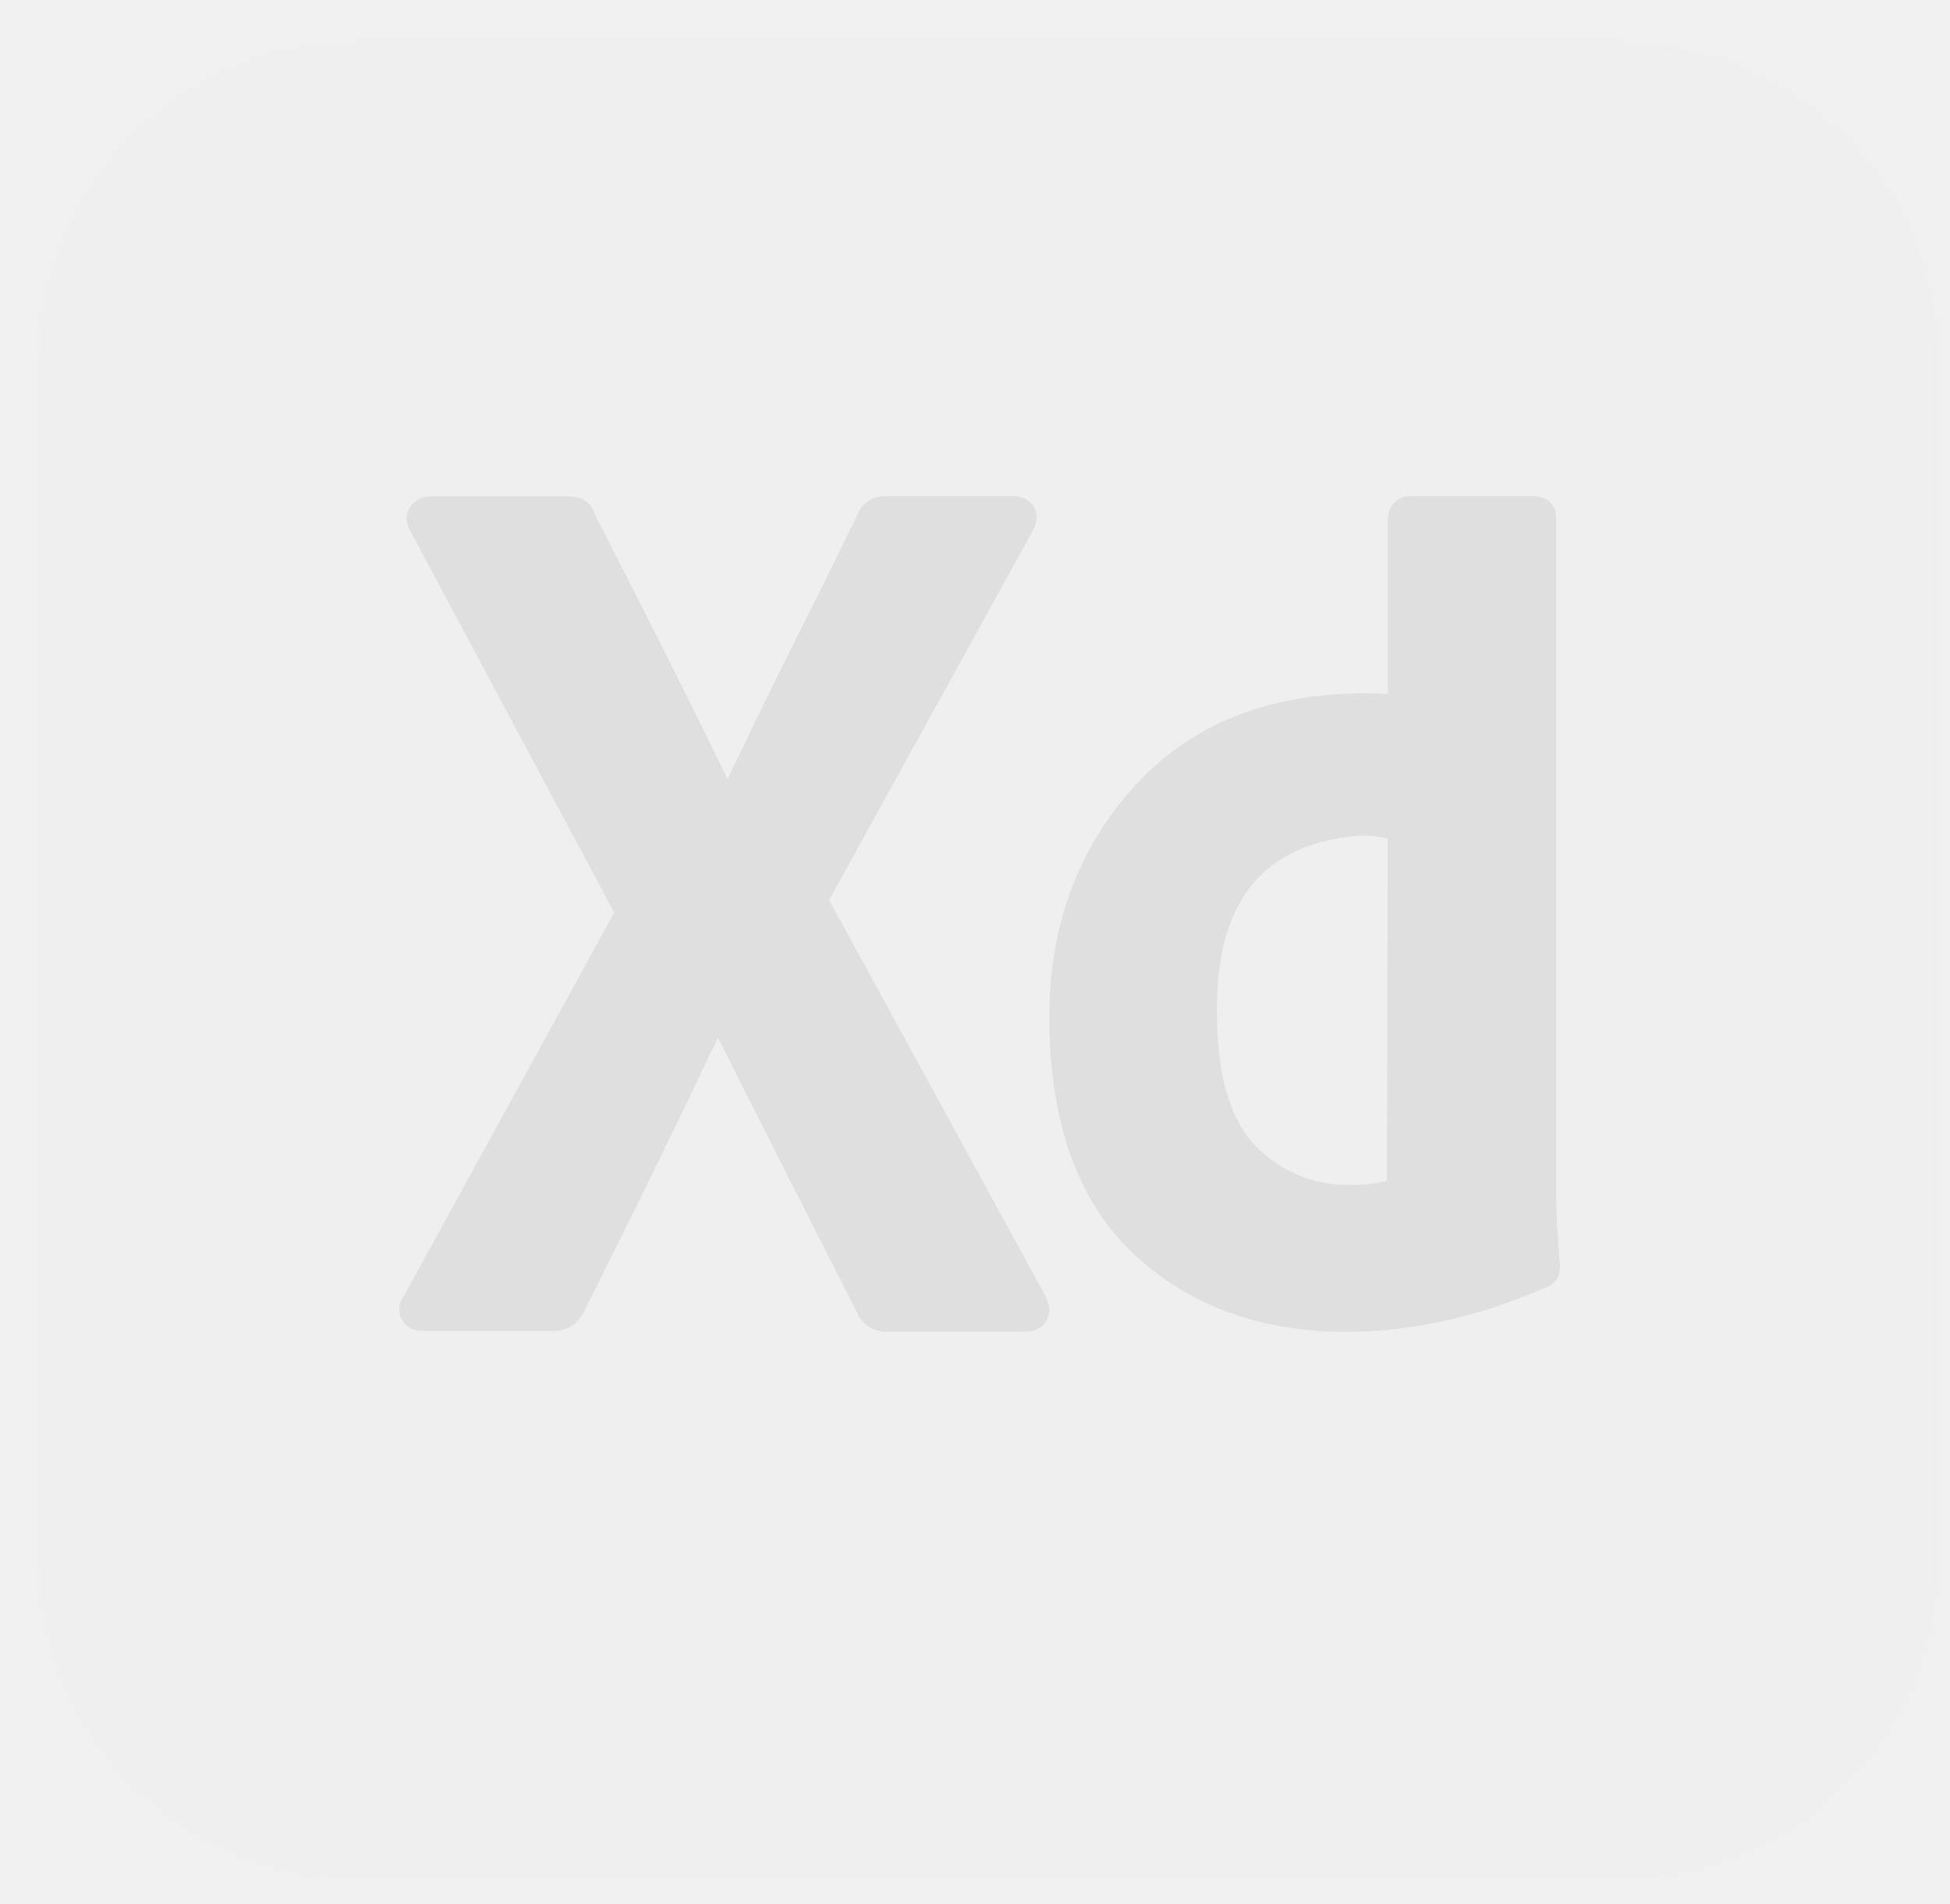
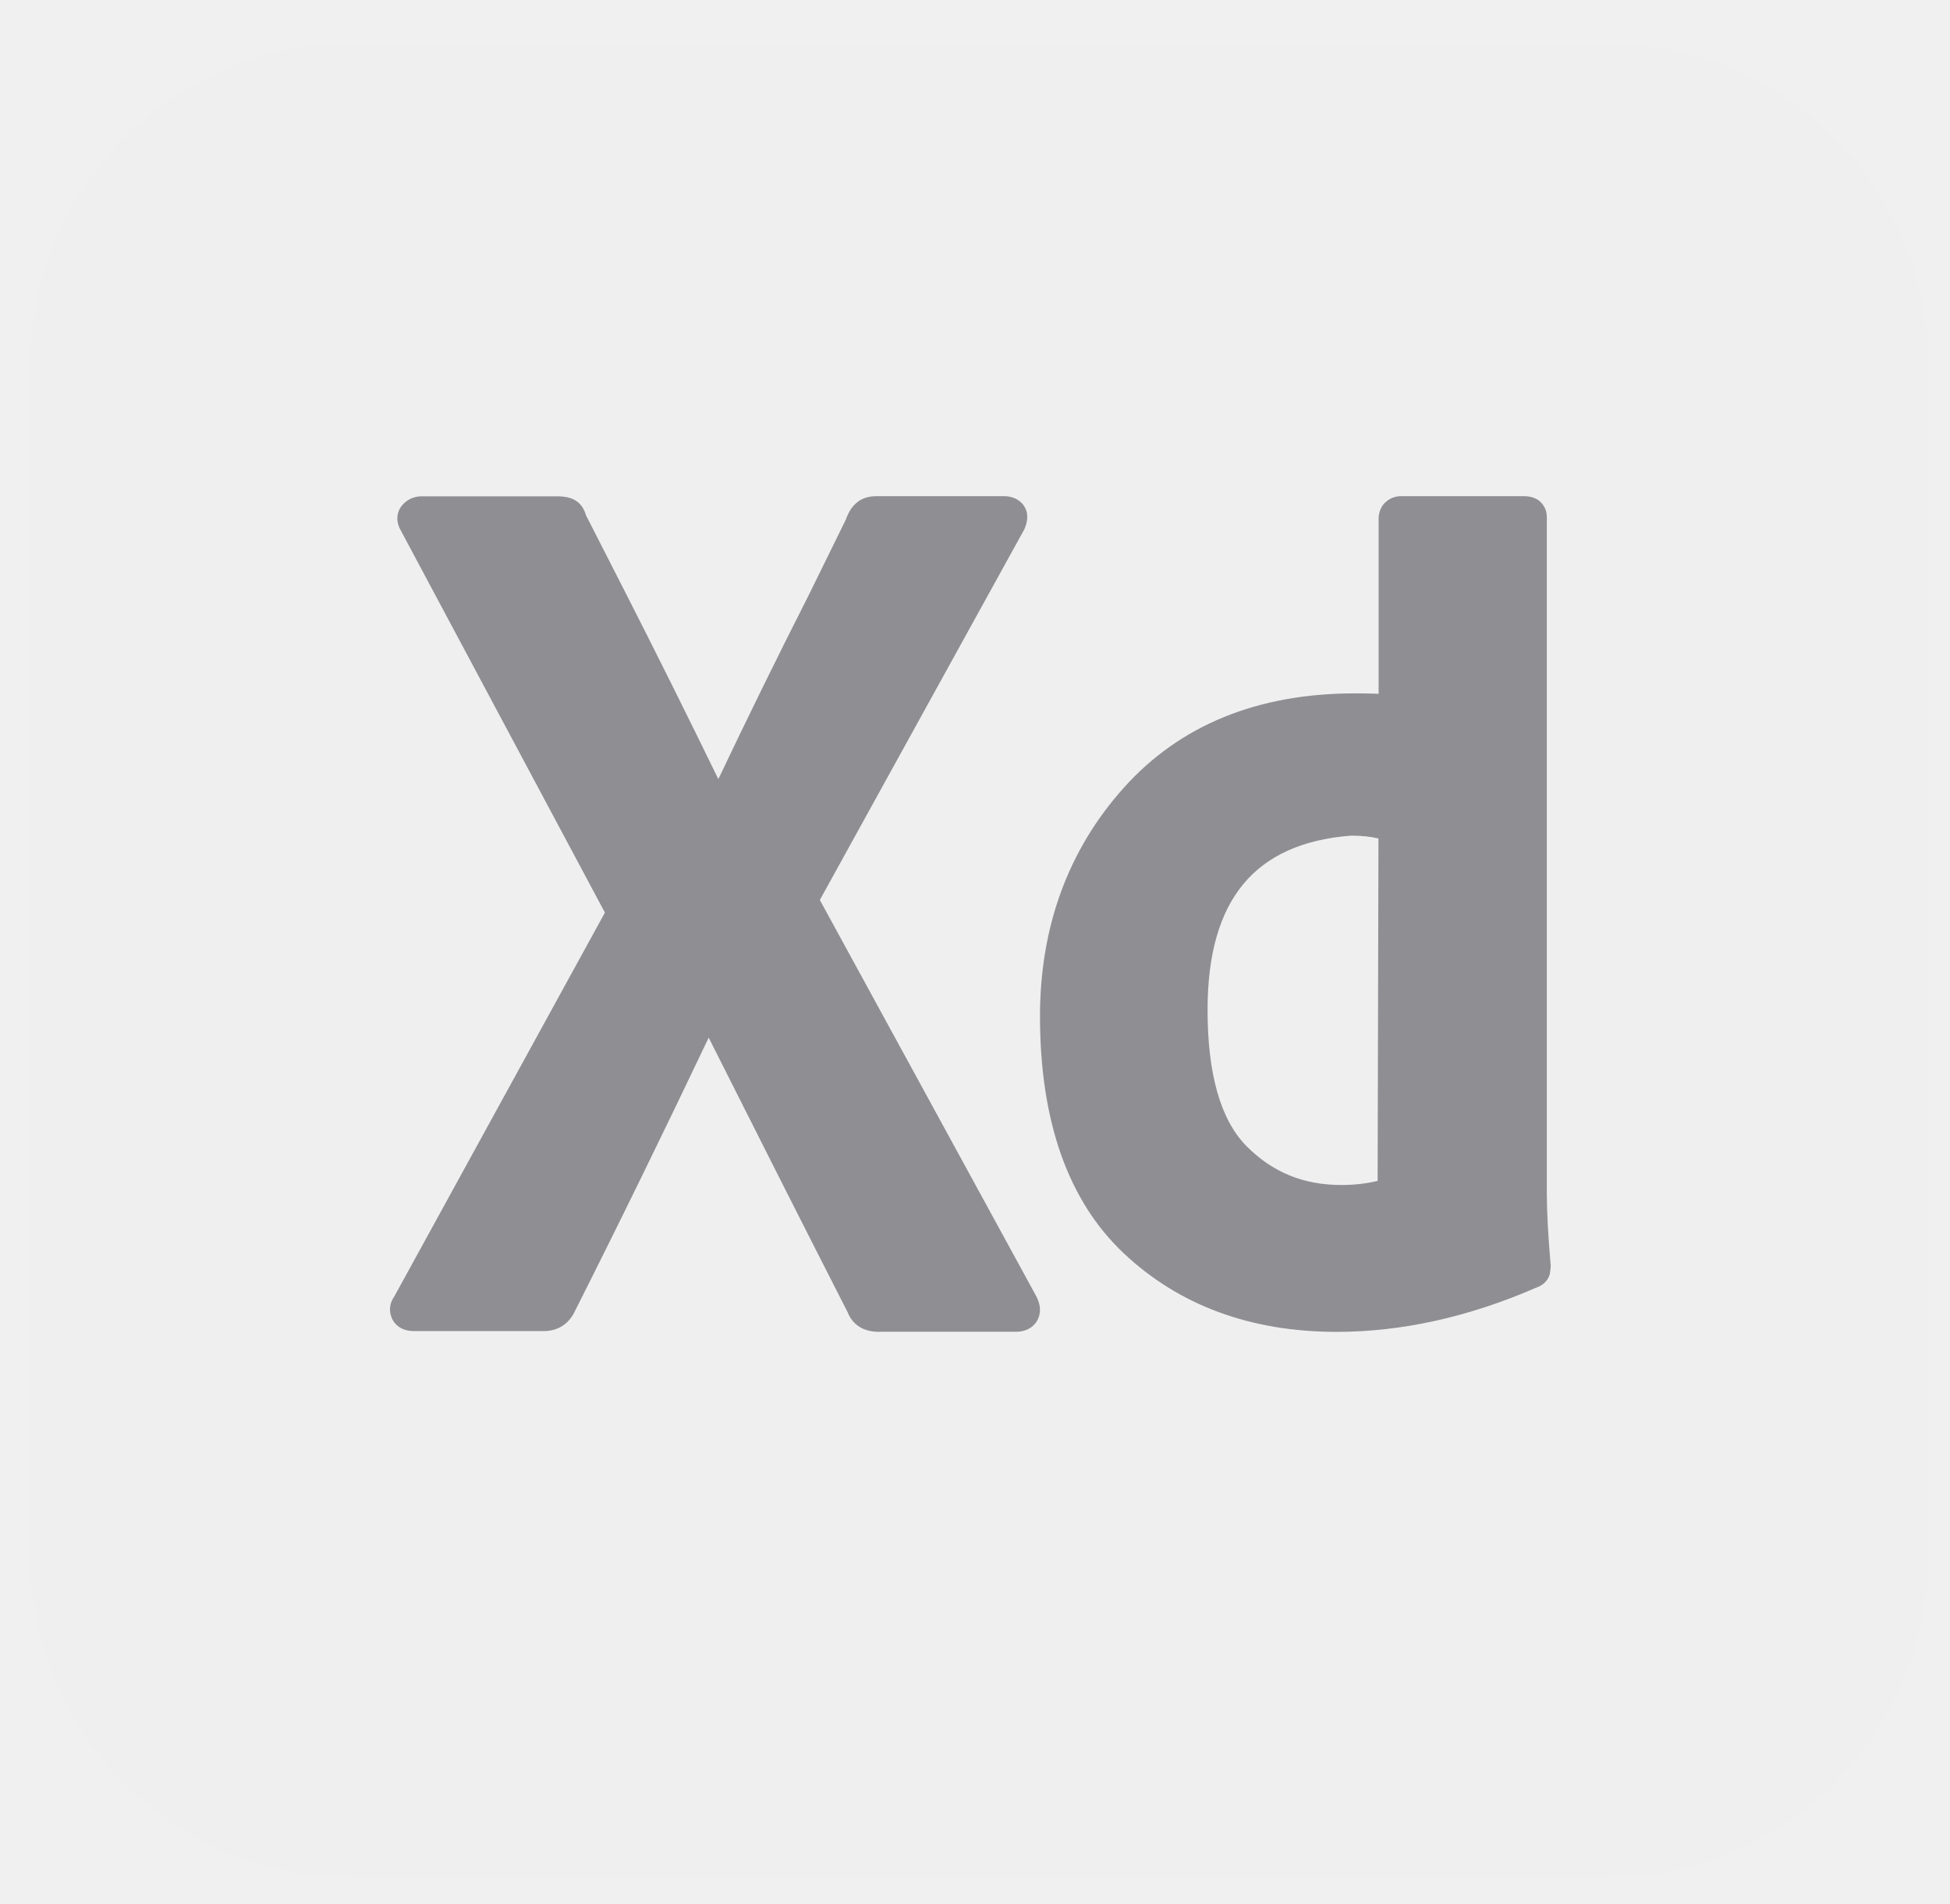
<svg xmlns="http://www.w3.org/2000/svg" width="42" height="41" viewBox="0 0 42 41" fill="none">
-   <g clip-path="url(#clip0_1826_3191)">
-     <path d="M41.73 7.843V33.535C41.73 37.347 38.639 40.443 34.822 40.443H7.757C3.945 40.443 0.849 37.352 0.849 33.535V7.843C0.849 4.026 3.94 0.935 7.757 0.935H34.827C38.639 0.935 41.73 4.026 41.73 7.843Z" fill="#D9D9D9" fill-opacity="0.05" />
-     <path d="M33.596 27.215C33.546 26.621 33.517 26.106 33.517 25.69V11.142C33.517 10.985 33.451 10.886 33.393 10.825C33.266 10.687 33.074 10.687 33.012 10.687H30.376C30.249 10.687 30.126 10.733 30.035 10.825L30.02 10.836C29.962 10.9 29.893 11.01 29.893 11.181V14.945C29.875 14.945 29.857 14.941 29.839 14.941C29.715 14.938 29.563 14.934 29.385 14.934C27.283 14.934 25.61 15.62 24.401 16.971C23.206 18.307 22.6 19.964 22.6 21.89C22.6 24.147 23.206 25.864 24.401 26.991C25.591 28.114 27.134 28.686 28.989 28.686C30.387 28.686 31.832 28.367 33.277 27.738C33.484 27.67 33.553 27.531 33.578 27.45L33.582 27.425C33.589 27.389 33.6 27.329 33.6 27.243V27.229L33.596 27.215ZM29.872 25.434C29.625 25.495 29.36 25.523 29.091 25.523C28.271 25.523 27.603 25.246 27.044 24.681C26.488 24.115 26.209 23.131 26.209 21.752C26.209 19.384 27.221 18.158 29.302 17.998C29.53 17.998 29.726 18.02 29.89 18.059L29.872 25.434Z" fill="#D9D9D9" fill-opacity="0.75" />
-     <path d="M22.567 28.386C22.495 28.569 22.313 28.683 22.094 28.683H19.14V28.686C18.981 28.686 18.845 28.654 18.732 28.59C18.599 28.511 18.512 28.404 18.456 28.261C17.563 26.512 16.606 24.62 15.464 22.349C14.534 24.305 13.558 26.305 12.552 28.3L12.541 28.318C12.409 28.544 12.182 28.669 11.917 28.669H9.111C8.812 28.669 8.661 28.49 8.619 28.332C8.577 28.193 8.604 28.046 8.698 27.914L13.229 19.656L8.835 11.43C8.729 11.248 8.733 11.051 8.85 10.898C8.956 10.765 9.107 10.69 9.277 10.69H12.208C12.348 10.69 12.461 10.712 12.552 10.755C12.688 10.822 12.775 10.937 12.821 11.098C13.101 11.641 13.384 12.199 13.668 12.757C14.36 14.116 15.033 15.468 15.672 16.781C16.304 15.45 16.958 14.12 17.62 12.815C17.809 12.428 18.429 11.169 18.429 11.169V11.159L18.456 11.098C18.509 10.976 18.581 10.883 18.668 10.815C18.766 10.733 18.906 10.687 19.08 10.687H21.825C22.071 10.687 22.196 10.812 22.249 10.887C22.347 11.026 22.351 11.198 22.264 11.398L22.256 11.412L17.858 19.384L22.517 27.914C22.608 28.089 22.623 28.243 22.567 28.386Z" fill="#D9D9D9" fill-opacity="0.75" />
+   <g clip-path="url(#clip0_2273_700)">
+     <path d="M41.53 7.843V33.535C41.53 37.347 38.439 40.443 34.622 40.443H7.557C3.744 40.443 0.649 37.352 0.649 33.535V7.843C0.649 4.026 3.739 0.935 7.557 0.935H34.627C38.439 0.935 41.53 4.026 41.53 7.843Z" fill="#D9D9D9" fill-opacity="0.02" />
+     <path d="M33.396 27.215C33.345 26.621 33.316 26.106 33.316 25.69V11.142C33.316 10.985 33.251 10.886 33.193 10.825C33.066 10.687 32.873 10.687 32.812 10.687H30.176C30.049 10.687 29.926 10.733 29.835 10.825L29.82 10.836C29.762 10.9 29.693 11.01 29.693 11.181V14.945C29.675 14.945 29.657 14.941 29.639 14.941C29.515 14.938 29.363 14.934 29.185 14.934C27.083 14.934 25.41 15.62 24.201 16.971C23.006 18.307 22.4 19.964 22.4 21.89C22.4 24.147 23.006 25.864 24.201 26.991C25.391 28.114 26.934 28.686 28.789 28.686C30.187 28.686 31.632 28.367 33.077 27.738C33.284 27.67 33.353 27.531 33.378 27.45L33.382 27.425C33.389 27.389 33.4 27.329 33.4 27.243V27.229L33.396 27.215ZM29.672 25.434C29.425 25.495 29.16 25.523 28.891 25.523C28.07 25.523 27.402 25.246 26.843 24.681C26.288 24.115 26.009 23.131 26.009 21.752C26.009 19.384 27.021 18.158 29.102 17.998C29.33 17.998 29.526 18.02 29.69 18.059L29.672 25.434Z" fill="#8E8E93" />
+     <path d="M22.366 28.386C22.295 28.569 22.113 28.683 21.894 28.683H18.94V28.686C18.781 28.686 18.645 28.654 18.532 28.59C18.399 28.511 18.312 28.404 18.256 28.261C17.363 26.512 16.406 24.62 15.264 22.349C14.334 24.305 13.358 26.305 12.352 28.3L12.341 28.318C12.208 28.544 11.982 28.669 11.717 28.669H8.911C8.612 28.669 8.461 28.49 8.419 28.332C8.377 28.193 8.404 28.046 8.498 27.914L13.029 19.656L8.635 11.43C8.529 11.248 8.532 11.051 8.65 10.898C8.756 10.765 8.907 10.69 9.077 10.69H12.008C12.148 10.69 12.261 10.712 12.352 10.755C12.488 10.822 12.575 10.937 12.621 11.098C12.9 11.641 13.184 12.199 13.468 12.757C14.16 14.116 14.833 15.468 15.472 16.781C16.104 15.45 16.758 14.12 17.42 12.815C17.609 12.428 18.229 11.169 18.229 11.169V11.159L18.256 11.098C18.309 10.976 18.38 10.883 18.467 10.815C18.566 10.733 18.706 10.687 18.88 10.687H21.625C21.871 10.687 21.996 10.812 22.049 10.887C22.147 11.026 22.151 11.198 22.064 11.398L22.056 11.412L17.658 19.384L22.317 27.914C22.408 28.089 22.423 28.243 22.366 28.386Z" fill="#8E8E93" />
  </g>
  <defs>
-     <clipPath id="clip0_1826_3191">
-       <rect width="41.379" height="40" fill="white" transform="translate(0.600006 0.686523)" />
+     <clipPath id="clip0_2273_700">
+       <rect width="41.379" height="40" fill="white" transform="translate(0.399902 0.686523)" />
    </clipPath>
  </defs>
</svg>
